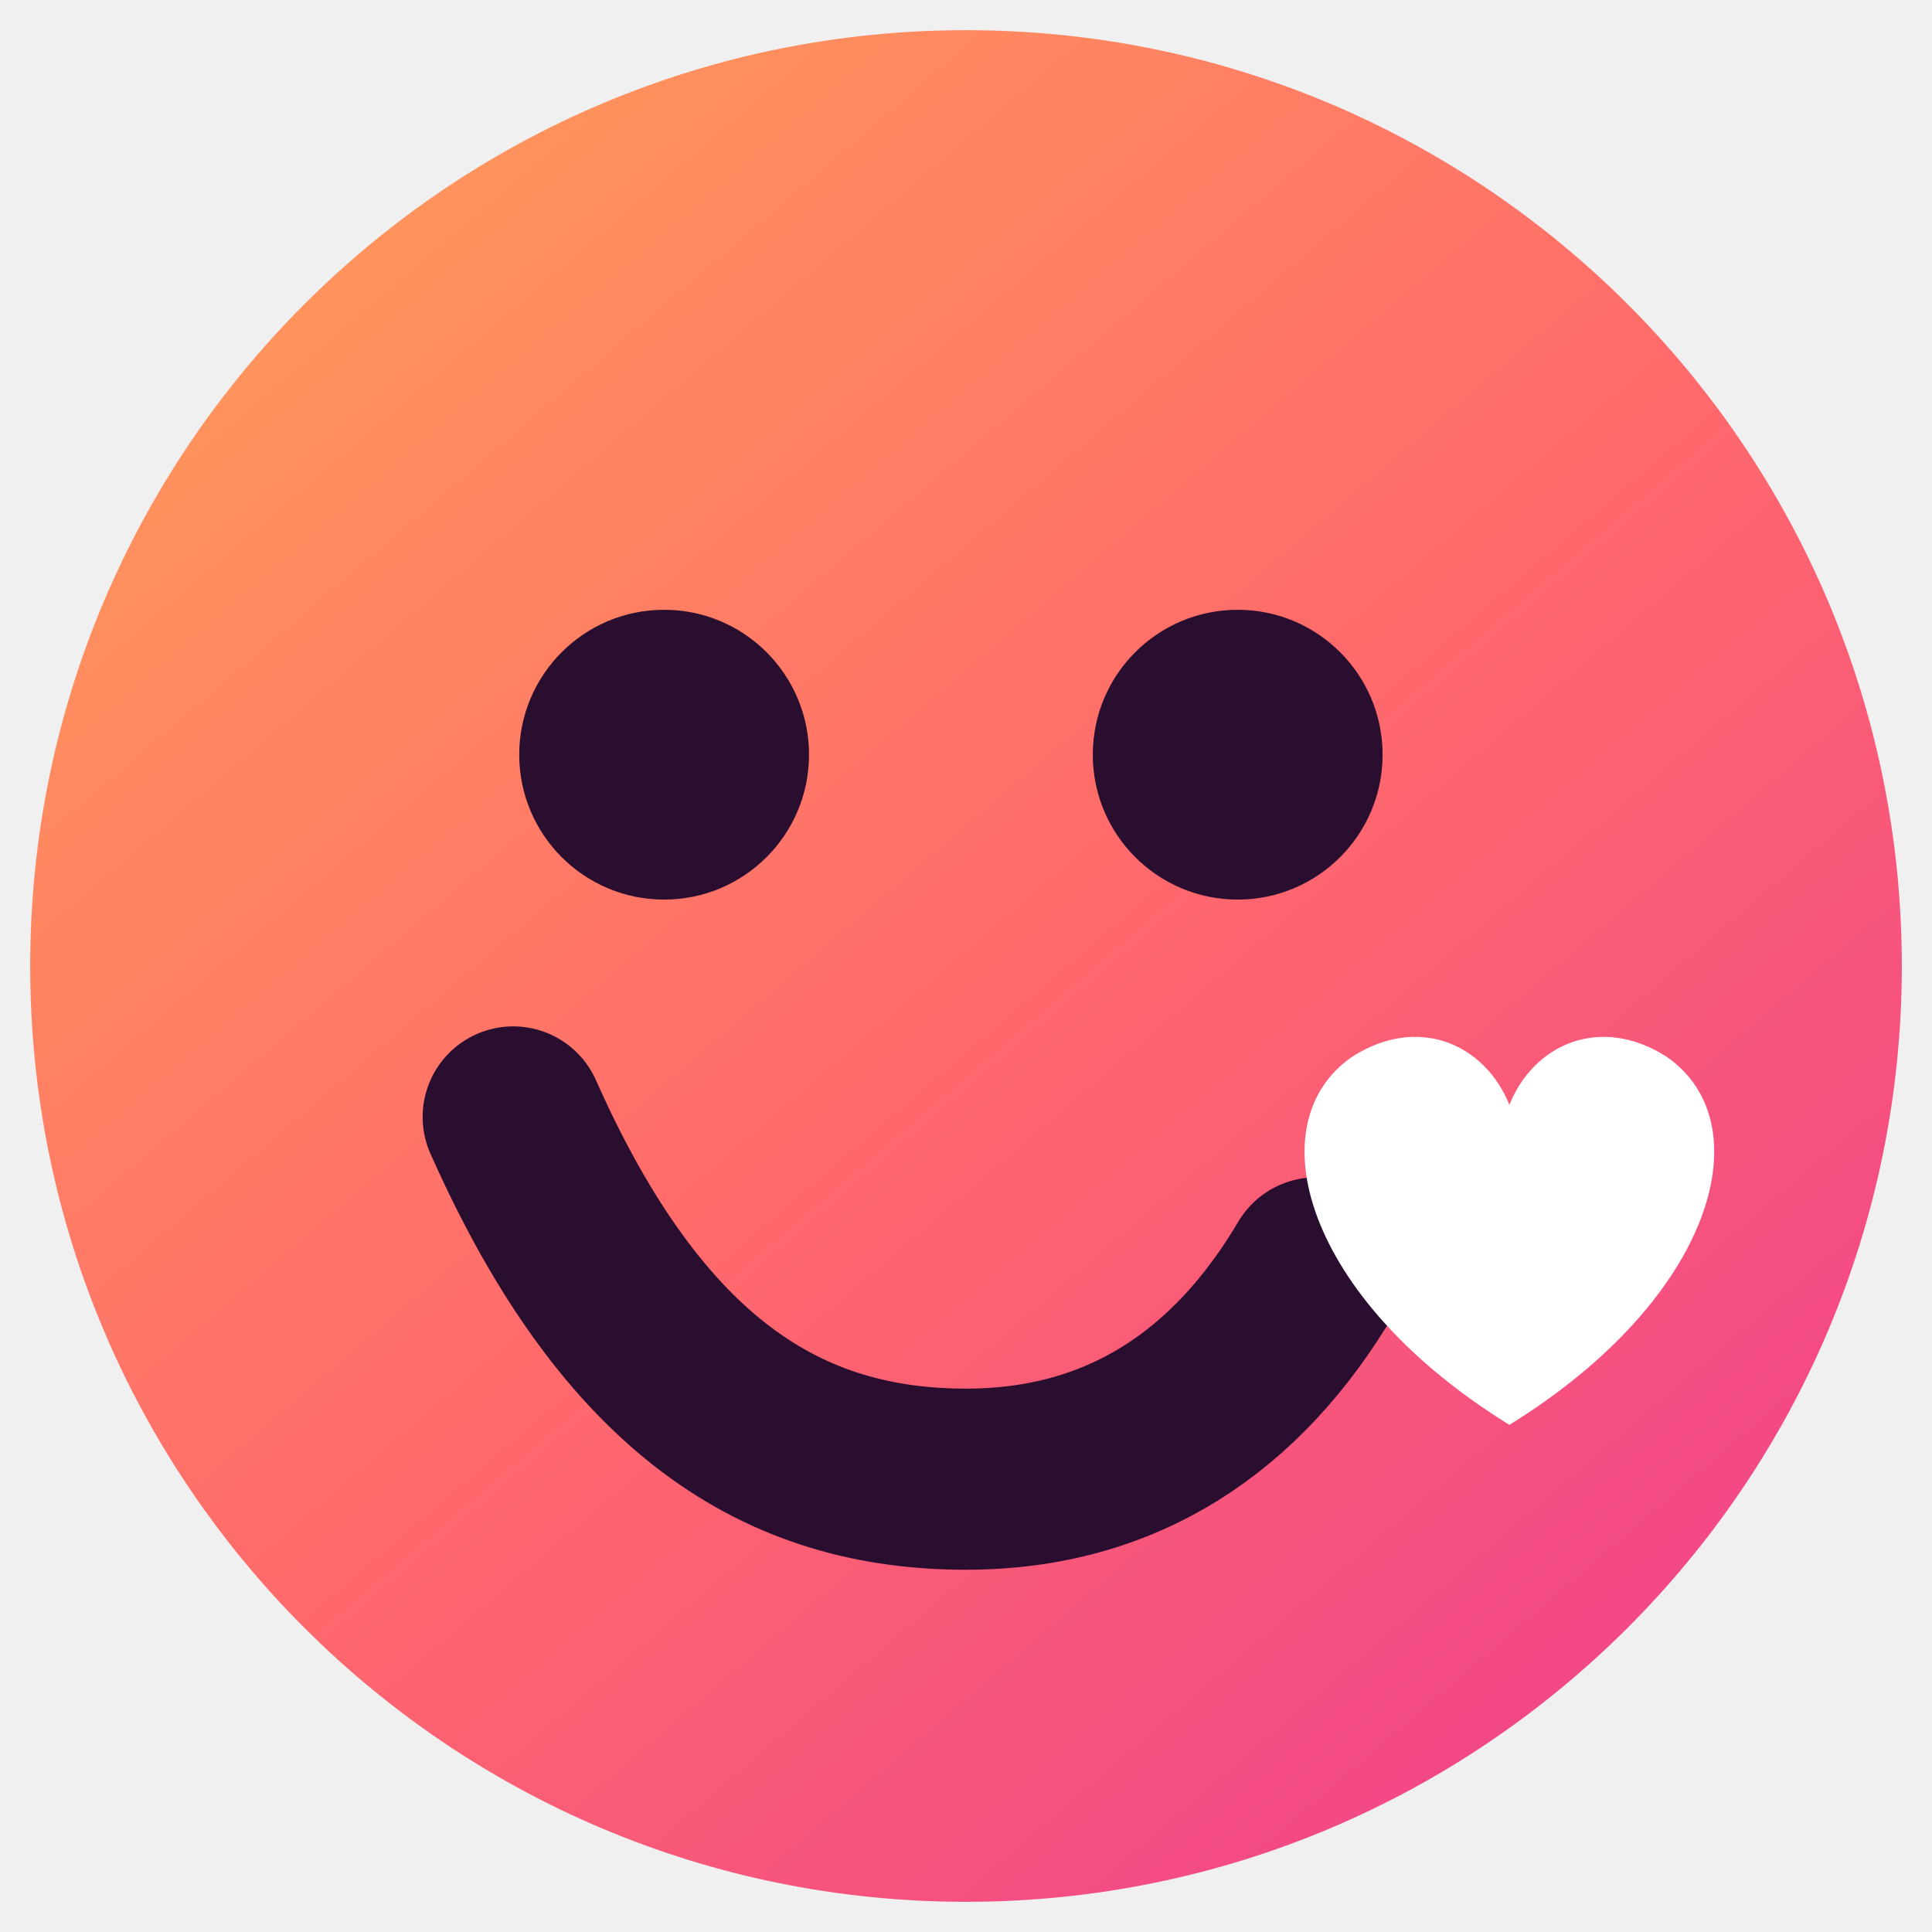
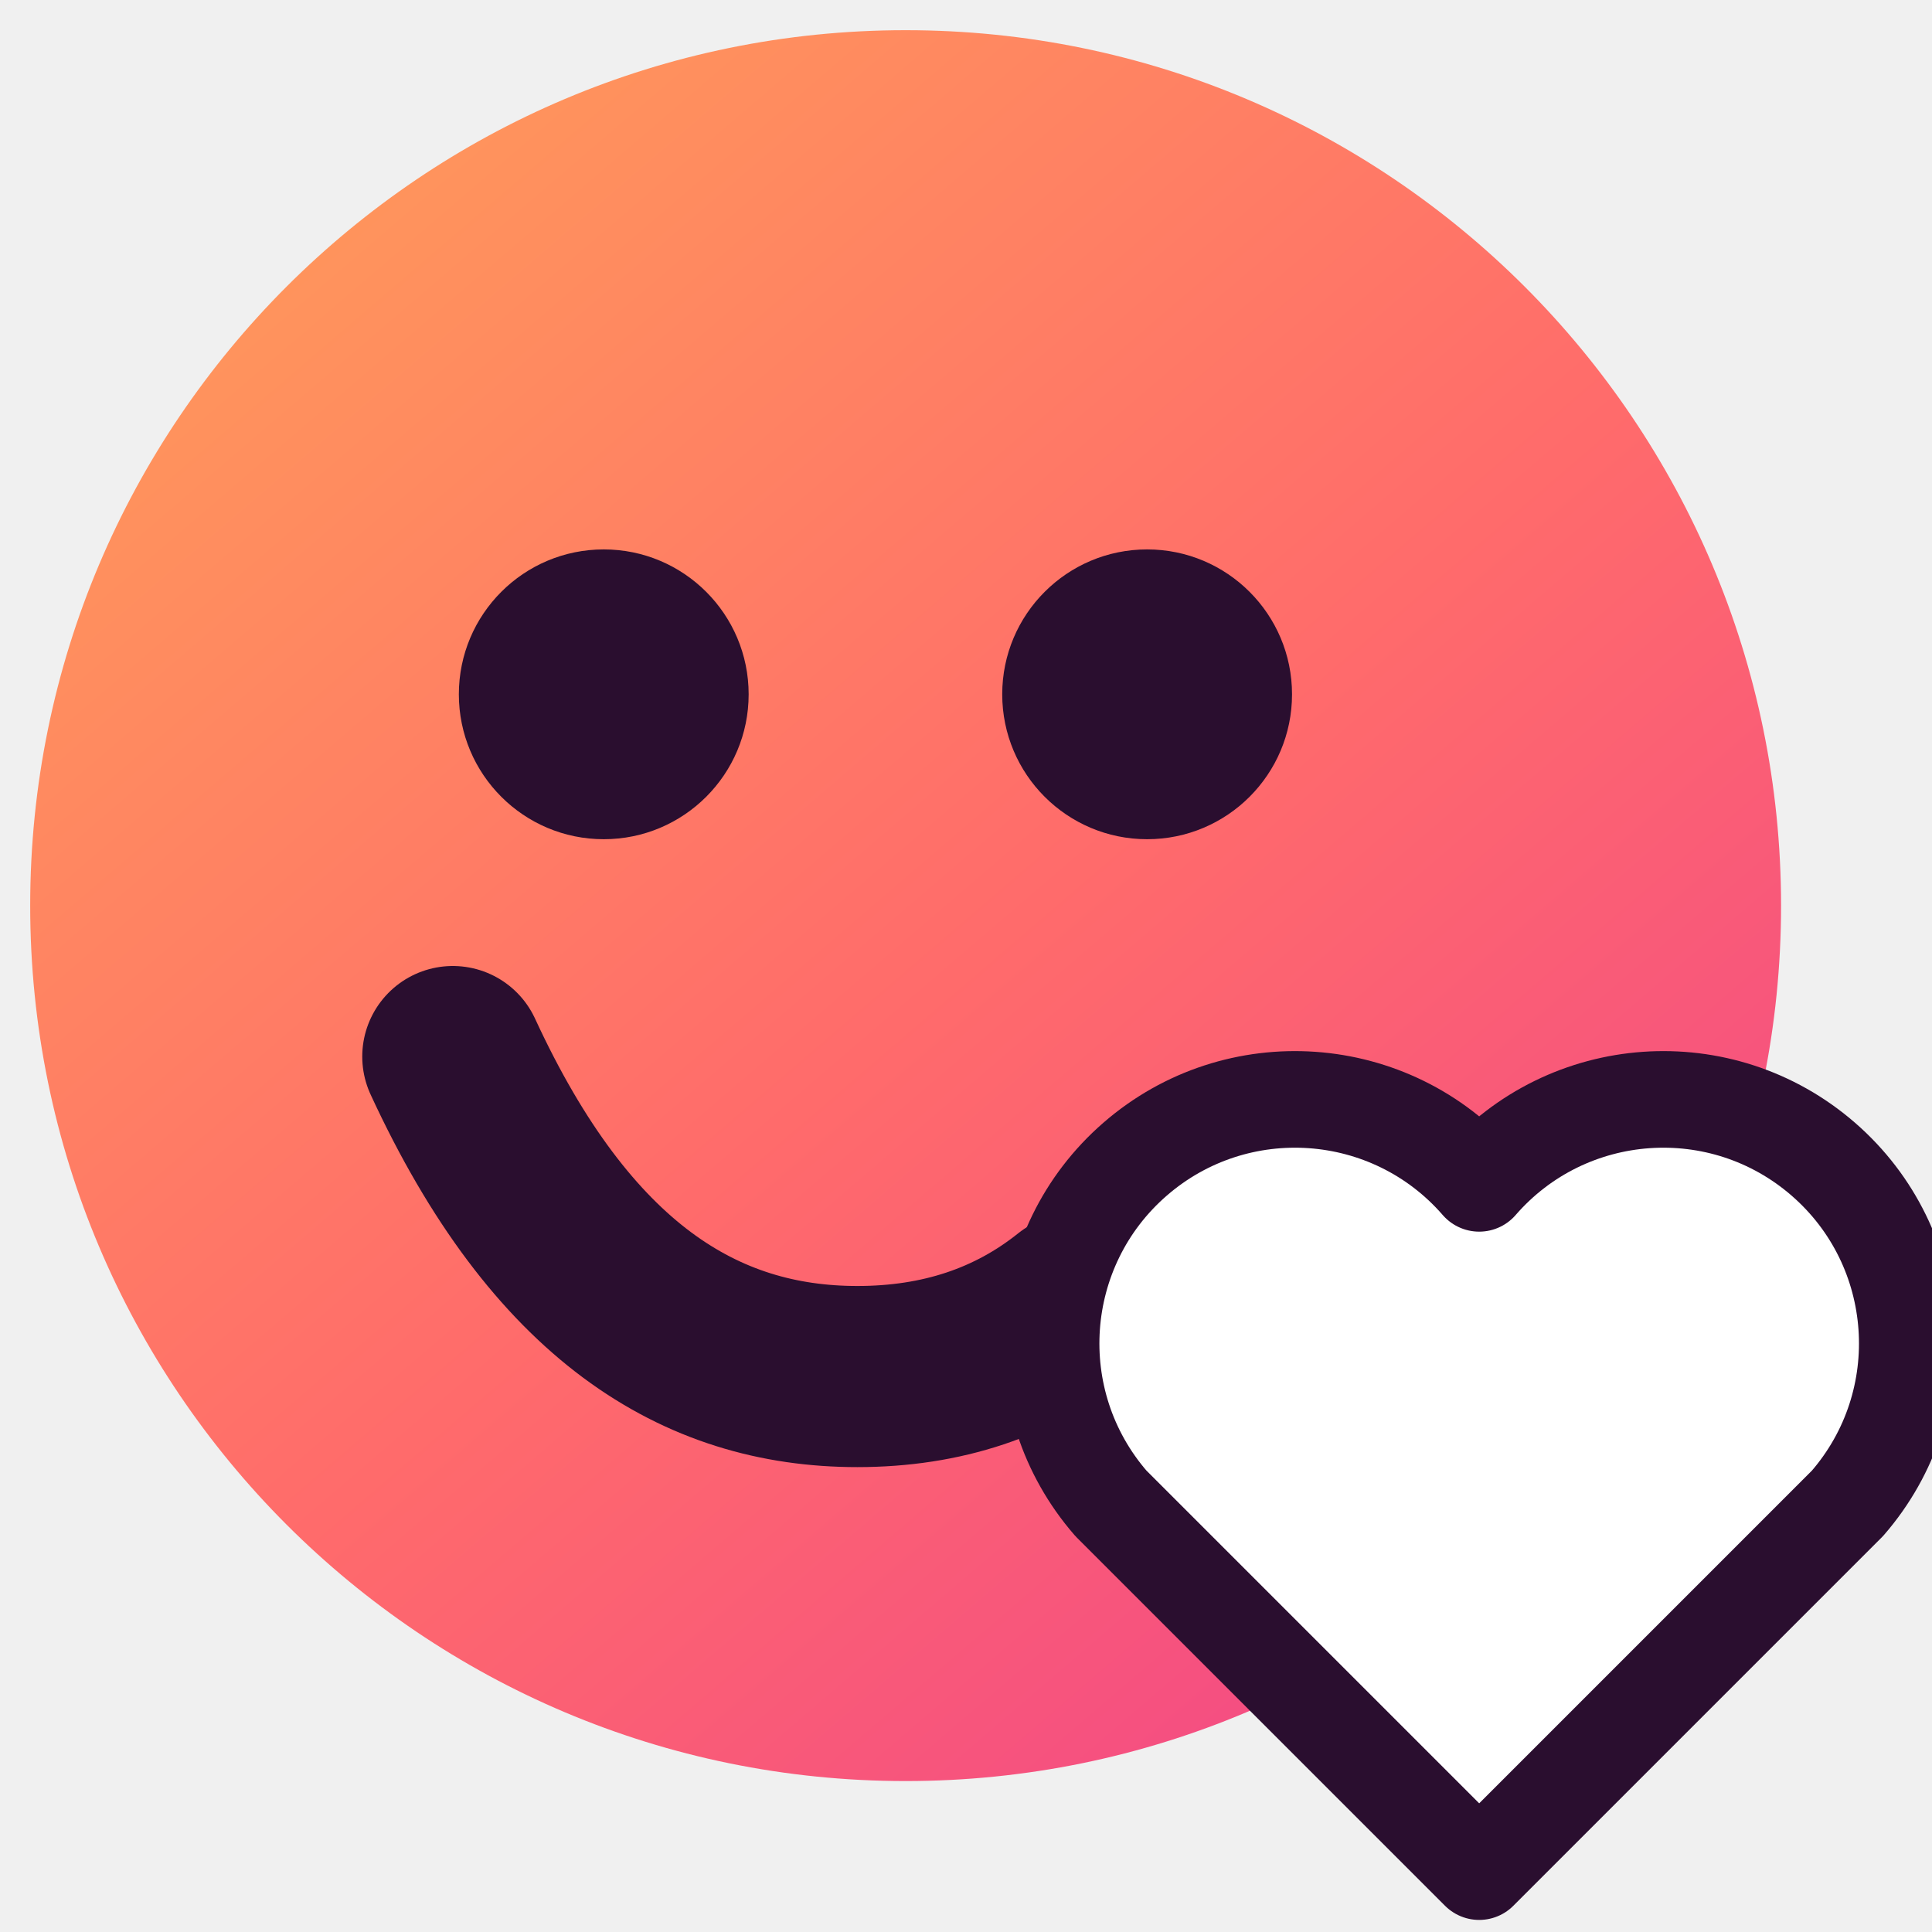
<svg xmlns="http://www.w3.org/2000/svg" viewBox="0 0 32 32">
  <defs>
    <linearGradient id="f" x1="4" y1="2" x2="28" y2="30" gradientUnits="userSpaceOnUse">
      <stop offset="0" stop-color="#ff9a5a" />
      <stop offset="0.5" stop-color="#ff6b6b" />
      <stop offset="1" stop-color="#f0418c" />
    </linearGradient>
  </defs>
-   <circle cx="16" cy="16" r="15.5" fill="url(#f)" />
-   <circle cx="11" cy="12.5" r="2.4" fill="#2a0e2f" />
-   <circle cx="20.5" cy="12.5" r="2.4" fill="#2a0e2f" />
-   <path d="M8.5 18.5C10.5 23 13 24.5 16 24.5C18.6 24.5 20.5 23.2 21.8 21" fill="none" stroke="#2a0e2f" stroke-width="3" stroke-linecap="round" />
-   <path d="M25 23.6C21.6 21.5 20.8 18.6 22.4 17.5C23.5 16.8 24.6 17.3 25 18.3C25.4 17.3 26.5 16.8 27.6 17.5C29.2 18.6 28.4 21.5 25 23.6Z" fill="#fff" />
+   <circle cx="15" cy="15" r="14.5" fill="url(#f)" />
+   <circle cx="10" cy="11.5" r="2.4" fill="#2a0e2f" />
+   <circle cx="19" cy="11.5" r="2.4" fill="#2a0e2f" />
+   <path d="M7.5 17.5C9.3 21.4 11.6 22.8 14.2 22.8C15.6 22.8 16.8 22.4 17.8 21.6" fill="none" stroke="#2a0e2f" stroke-width="3" stroke-linecap="round" />
+   <path d="M24.5 31L18.4 24.9A3.9 3.9 0 0 1 24.5 19.6A3.9 3.9 0 0 1 30.6 24.9Z" fill="#fff" stroke="#2a0e2f" stroke-width="1.6" stroke-linejoin="round" />
</svg>
